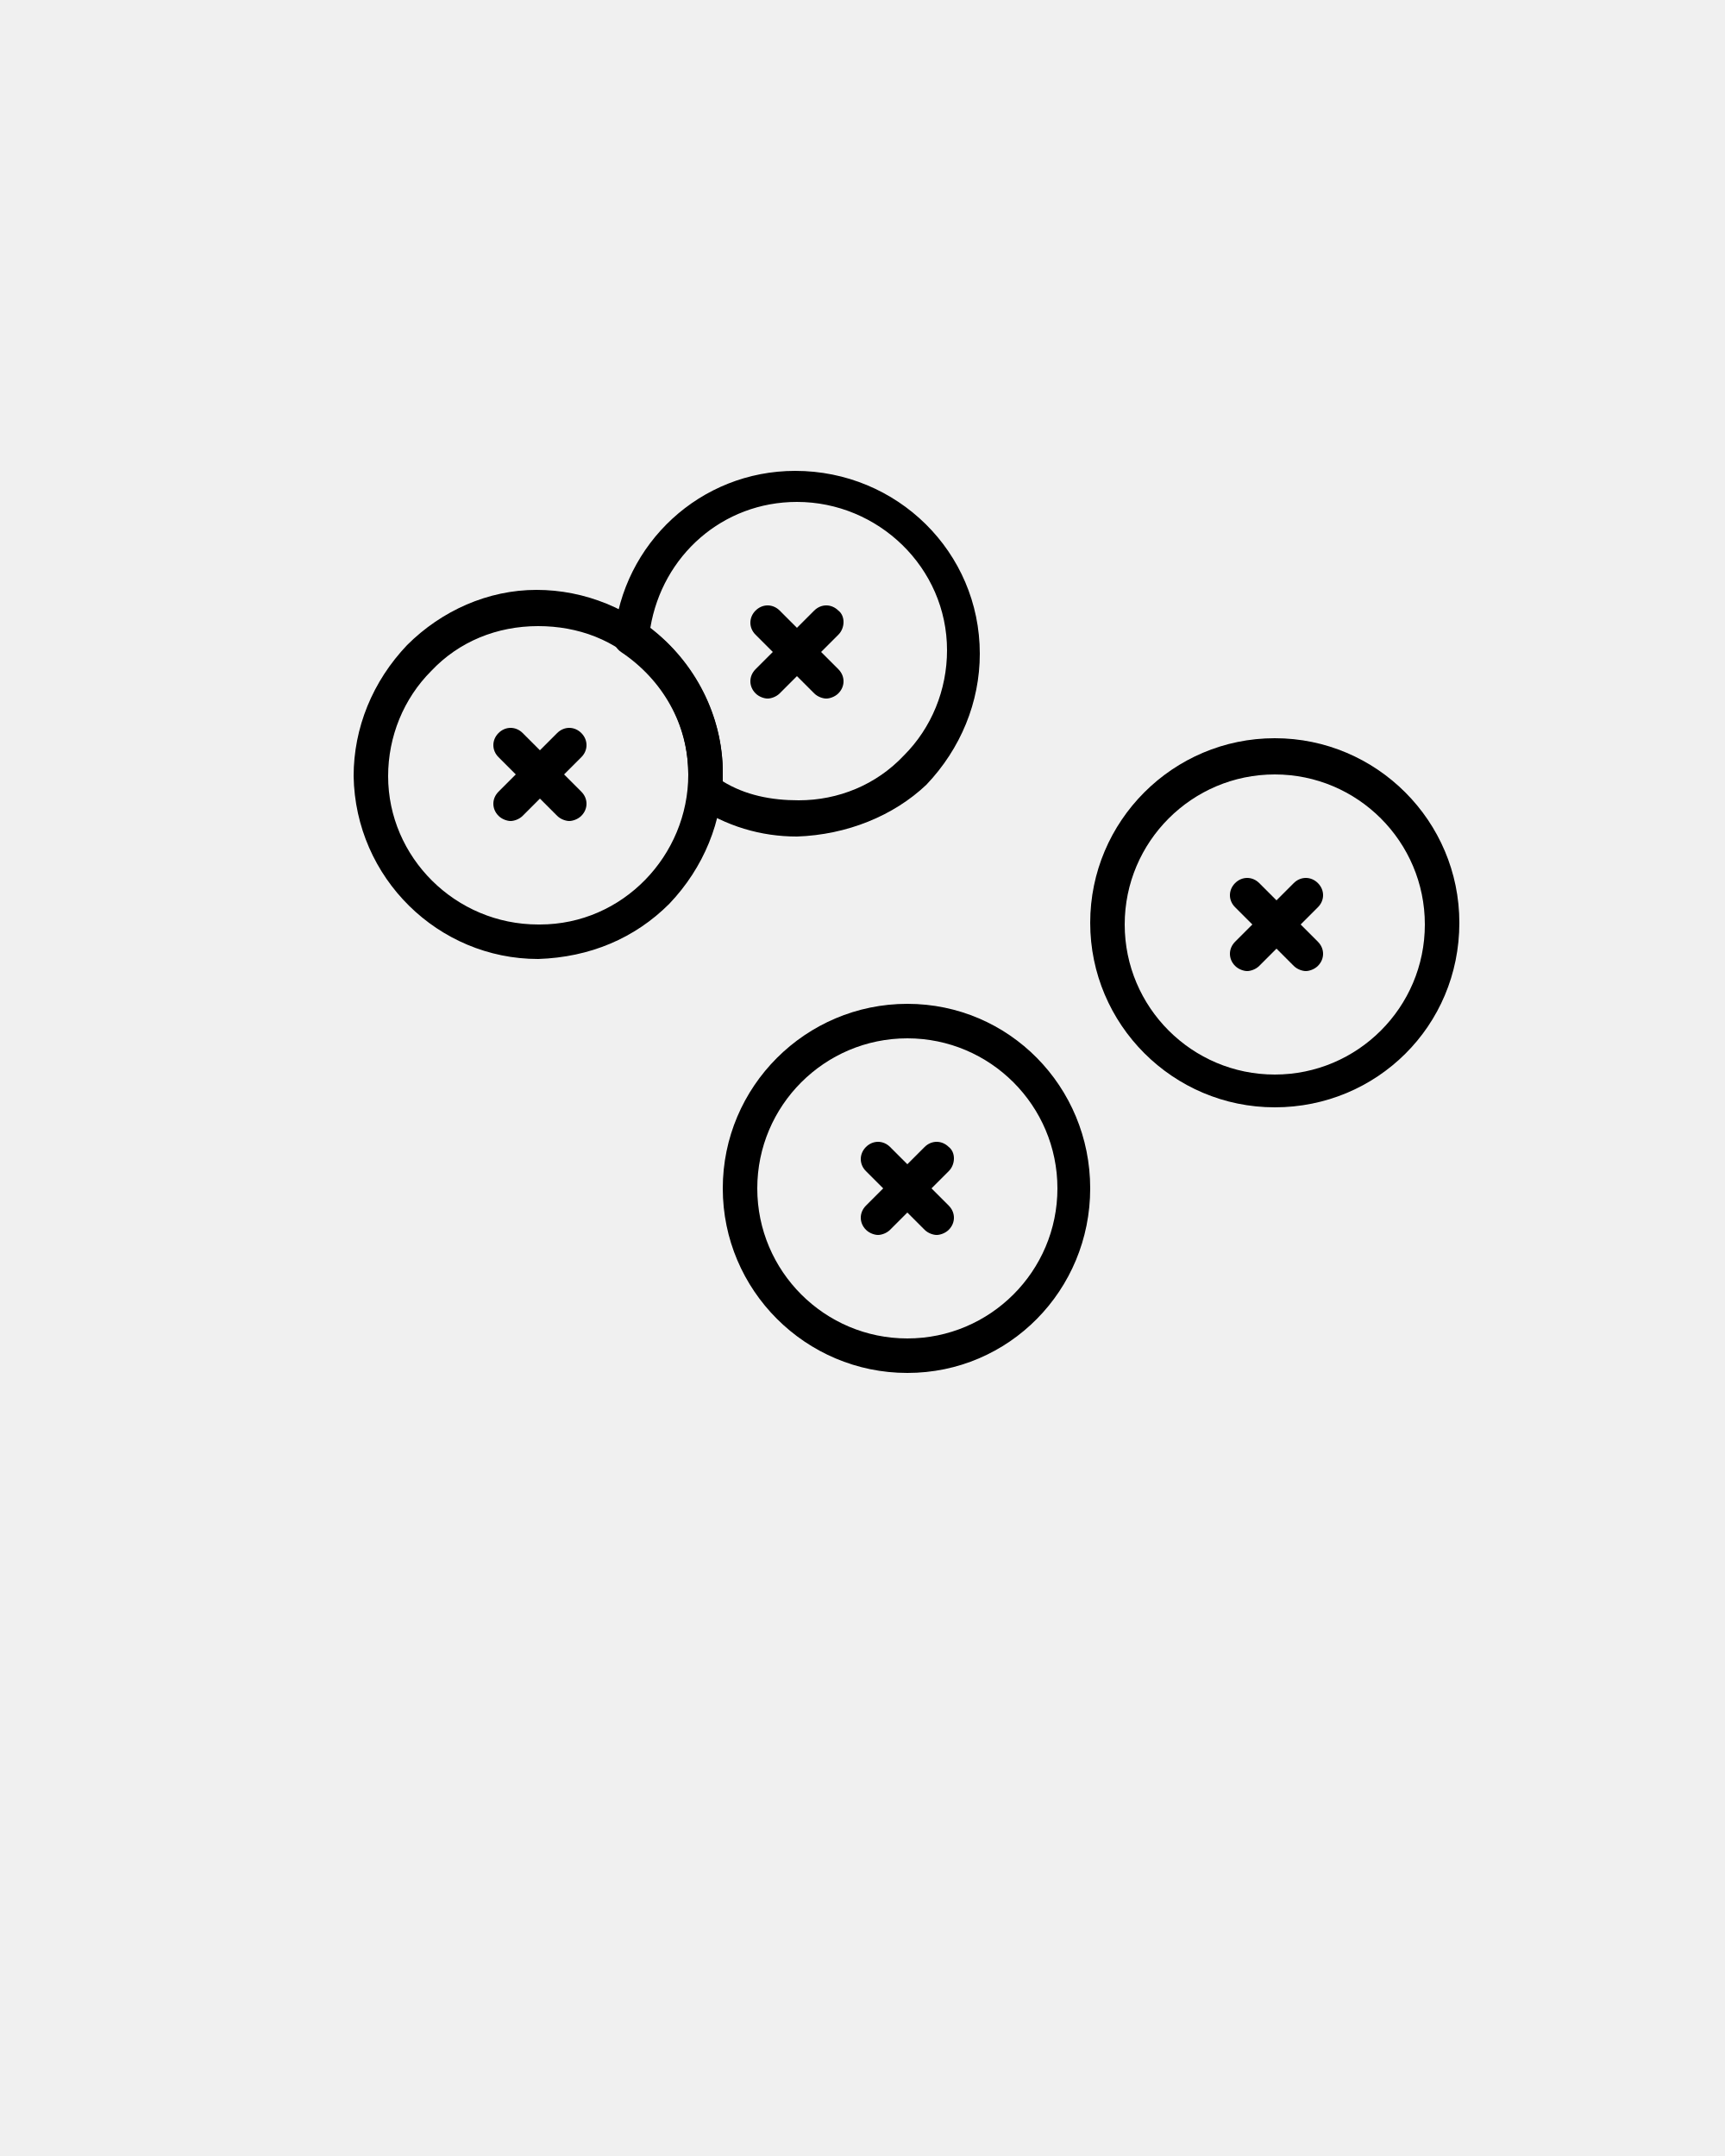
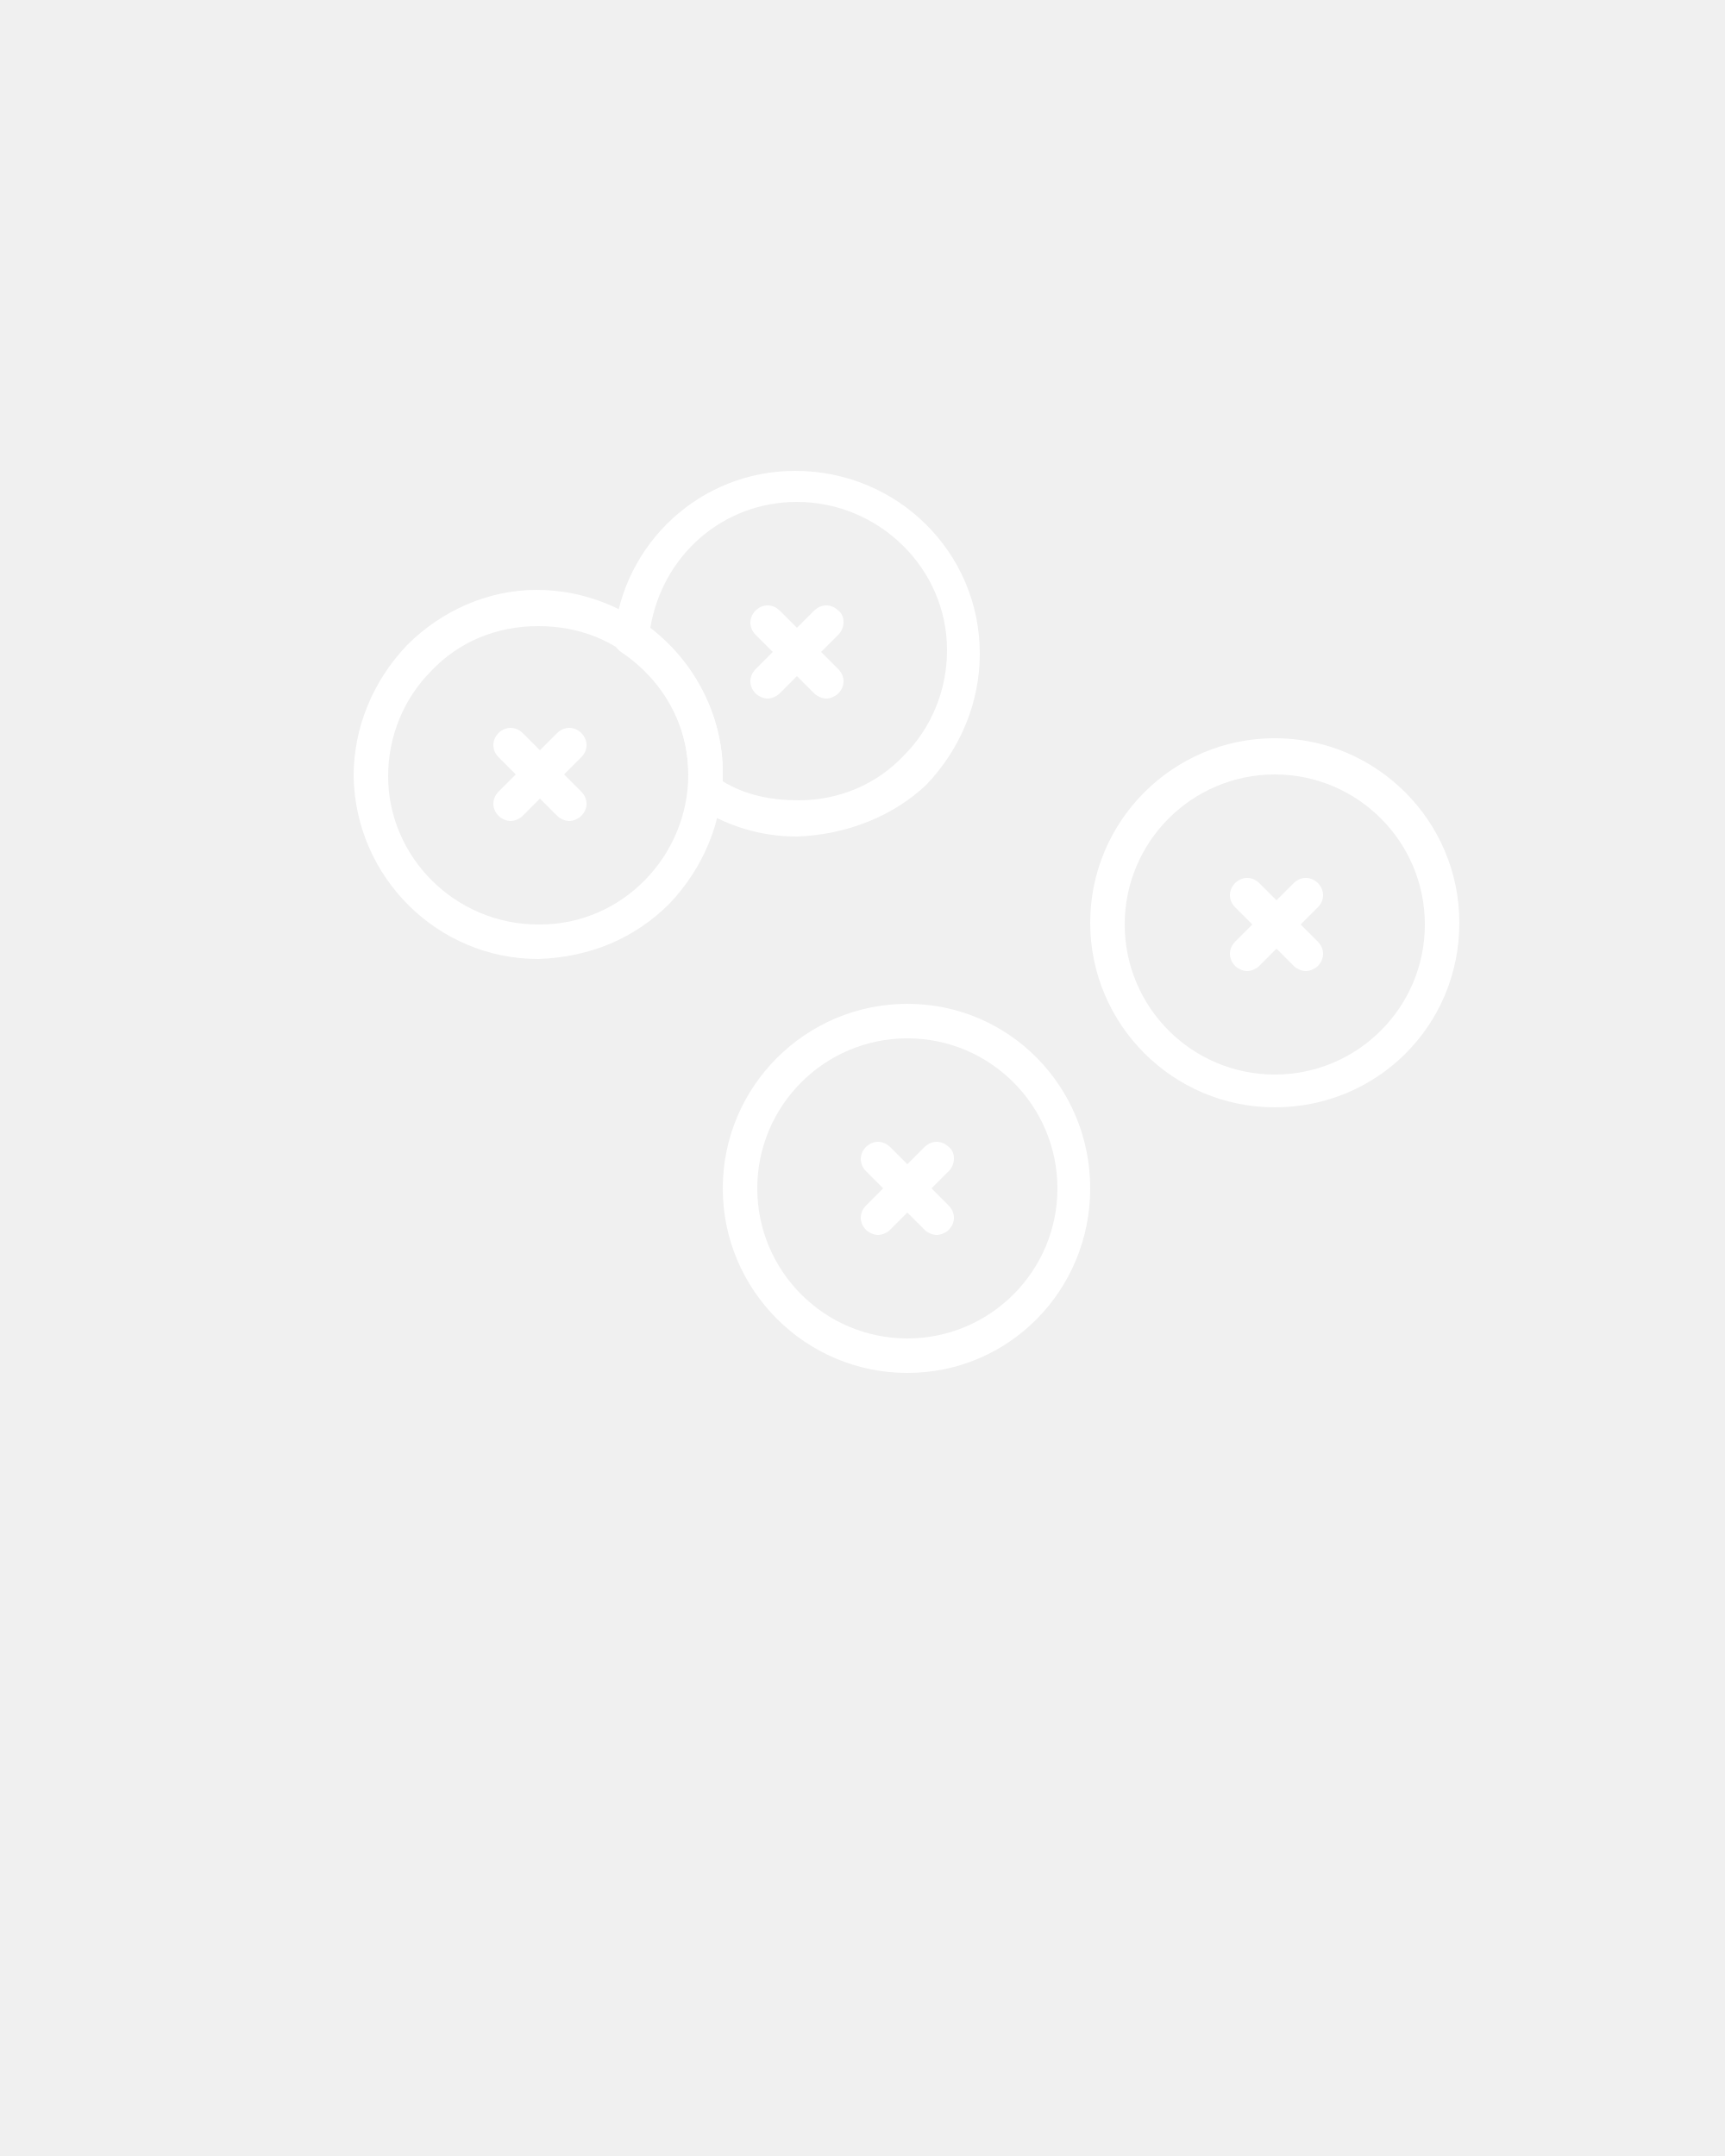
<svg xmlns="http://www.w3.org/2000/svg" version="1.1" x="0px" y="0px" viewBox="0 0 100 125" style="enable-background:new 0 0 100 100;" xml:space="preserve">
  <style type="text/css">
	.st0{fill:none;stroke:#000000;stroke-width:2;stroke-linecap:round;stroke-linejoin:round;stroke-miterlimit:10;}
</style>
  <g>
-     <path d="M52.6,79.6c-5.9,0-10.7-4.8-10.7-10.7s4.8-10.7,10.7-10.7S63.2,63,63.2,68.9S58.5,79.6,52.6,79.6z M52.6,60.2   c-4.8,0-8.7,3.9-8.7,8.7s3.9,8.7,8.7,8.7s8.7-3.9,8.7-8.7S57.4,60.2,52.6,60.2z" />
+     <path fill="white" d="M52.6,79.6c-5.9,0-10.7-4.8-10.7-10.7s4.8-10.7,10.7-10.7S63.2,63,63.2,68.9S58.5,79.6,52.6,79.6z M52.6,60.2   c-4.8,0-8.7,3.9-8.7,8.7s3.9,8.7,8.7,8.7s8.7-3.9,8.7-8.7S57.4,60.2,52.6,60.2z" />
  </g>
  <g>
-     <path d="M46.2,48.5c-2.1,0-4.1-0.6-5.9-1.8c-0.3-0.2-0.5-0.6-0.4-0.9c0-0.3,0-0.6,0-0.9c0-2.9-1.5-5.5-3.9-7.1   c-0.3-0.2-0.5-0.6-0.4-0.9c0.5-5.4,5-9.6,10.5-9.6c5.9,0,10.7,4.7,10.7,10.6c0,2.8-1.1,5.5-3.1,7.6C51.8,47.3,49.1,48.4,46.2,48.5   C46.2,48.5,46.2,48.5,46.2,48.5z M41.9,45.3c1.3,0.8,2.8,1.1,4.4,1.1c2.3,0,4.5-0.9,6.1-2.6c1.6-1.6,2.5-3.8,2.5-6.1   c0-4.8-4-8.6-8.7-8.6c-4.3,0-7.8,3.1-8.5,7.3c2.6,2,4.2,5.1,4.2,8.4c0,0,0,0,0,0C41.9,45,41.9,45.2,41.9,45.3z" />
+     <path fill="white" d="M46.2,48.5c-2.1,0-4.1-0.6-5.9-1.8c-0.3-0.2-0.5-0.6-0.4-0.9c0-0.3,0-0.6,0-0.9c0-2.9-1.5-5.5-3.9-7.1   c-0.3-0.2-0.5-0.6-0.4-0.9c0.5-5.4,5-9.6,10.5-9.6c5.9,0,10.7,4.7,10.7,10.6c0,2.8-1.1,5.5-3.1,7.6C51.8,47.3,49.1,48.4,46.2,48.5   C46.2,48.5,46.2,48.5,46.2,48.5z M41.9,45.3c1.3,0.8,2.8,1.1,4.4,1.1c2.3,0,4.5-0.9,6.1-2.6c1.6-1.6,2.5-3.8,2.5-6.1   c0-4.8-4-8.6-8.7-8.6c-4.3,0-7.8,3.1-8.5,7.3c2.6,2,4.2,5.1,4.2,8.4c0,0,0,0,0,0C41.9,45,41.9,45.2,41.9,45.3z" />
  </g>
  <g>
-     <path d="M73.9,64.2c-5.9,0-10.7-4.8-10.7-10.7c0-5.9,4.8-10.7,10.7-10.7c5.9,0,10.7,4.8,10.7,10.7C84.6,59.5,79.8,64.2,73.9,64.2z    M73.9,44.9c-4.8,0-8.7,3.9-8.7,8.7s3.9,8.7,8.7,8.7s8.7-3.9,8.7-8.7S78.7,44.9,73.9,44.9z" />
+     <path fill="white" d="M73.9,64.2c-5.9,0-10.7-4.8-10.7-10.7c0-5.9,4.8-10.7,10.7-10.7c5.9,0,10.7,4.8,10.7,10.7C84.6,59.5,79.8,64.2,73.9,64.2z    M73.9,44.9c-4.8,0-8.7,3.9-8.7,8.7s3.9,8.7,8.7,8.7s8.7-3.9,8.7-8.7S78.7,44.9,73.9,44.9z" />
  </g>
  <g>
-     <path d="M31.2,55.6c-5.8,0-10.6-4.7-10.7-10.6c0-2.8,1.1-5.5,3.1-7.6c2-2,4.7-3.2,7.5-3.2c2.8,0,5.5,1.1,7.6,3.1   c2,2,3.2,4.7,3.2,7.5l0,0c0,2.8-1.1,5.5-3.1,7.6C36.8,54.4,34.2,55.5,31.2,55.6C31.3,55.6,31.3,55.6,31.2,55.6z M31.2,36.3   C31.2,36.3,31.2,36.3,31.2,36.3c-2.4,0-4.6,0.9-6.2,2.6c-1.6,1.6-2.5,3.8-2.5,6.1c0,4.7,3.9,8.6,8.7,8.6c0,0,0,0,0.1,0   c4.8,0,8.6-4,8.6-8.7l0,0c0-2.3-0.9-4.5-2.6-6.1C35.7,37.1,33.5,36.3,31.2,36.3z" />
+     <path fill="white" d="M31.2,55.6c-5.8,0-10.6-4.7-10.7-10.6c0-2.8,1.1-5.5,3.1-7.6c2-2,4.7-3.2,7.5-3.2c2.8,0,5.5,1.1,7.6,3.1   c2,2,3.2,4.7,3.2,7.5l0,0c0,2.8-1.1,5.5-3.1,7.6C36.8,54.4,34.2,55.5,31.2,55.6C31.3,55.6,31.3,55.6,31.2,55.6z M31.2,36.3   C31.2,36.3,31.2,36.3,31.2,36.3c-2.4,0-4.6,0.9-6.2,2.6c-1.6,1.6-2.5,3.8-2.5,6.1c0,4.7,3.9,8.6,8.7,8.6c0,0,0,0,0.1,0   c4.8,0,8.6-4,8.6-8.7l0,0c0-2.3-0.9-4.5-2.6-6.1C35.7,37.1,33.5,36.3,31.2,36.3z" />
  </g>
  <g>
-     <path d="M55,66.5c-0.4-0.4-1-0.4-1.4,0l-1,1l-1-1c-0.4-0.4-1-0.4-1.4,0s-0.4,1,0,1.4l1,1l-1,1c-0.4,0.4-0.4,1,0,1.4   c0.2,0.2,0.5,0.3,0.7,0.3s0.5-0.1,0.7-0.3l1-1l1,1c0.2,0.2,0.5,0.3,0.7,0.3s0.5-0.1,0.7-0.3c0.4-0.4,0.4-1,0-1.4l-1-1l1-1   C55.4,67.5,55.4,66.8,55,66.5z" />
-     <path d="M75.4,53.6l1-1c0.4-0.4,0.4-1,0-1.4s-1-0.4-1.4,0l-1,1l-1-1c-0.4-0.4-1-0.4-1.4,0s-0.4,1,0,1.4l1,1l-1,1   c-0.4,0.4-0.4,1,0,1.4c0.2,0.2,0.5,0.3,0.7,0.3s0.5-0.1,0.7-0.3l1-1l1,1c0.2,0.2,0.5,0.3,0.7,0.3s0.5-0.1,0.7-0.3   c0.4-0.4,0.4-1,0-1.4L75.4,53.6z" />
-     <path d="M48.6,35.4c-0.4-0.4-1-0.4-1.4,0l-1,1l-1-1c-0.4-0.4-1-0.4-1.4,0s-0.4,1,0,1.4l1,1l-1,1c-0.4,0.4-0.4,1,0,1.4   c0.2,0.2,0.5,0.3,0.7,0.3s0.5-0.1,0.7-0.3l1-1l1,1c0.2,0.2,0.5,0.3,0.7,0.3s0.5-0.1,0.7-0.3c0.4-0.4,0.4-1,0-1.4l-1-1l1-1   C49,36.4,49,35.7,48.6,35.4z" />
-     <path d="M33.7,42.5c-0.4-0.4-1-0.4-1.4,0l-1,1l-1-1c-0.4-0.4-1-0.4-1.4,0c-0.4,0.4-0.4,1,0,1.4l1,1l-1,1c-0.4,0.4-0.4,1,0,1.4   c0.2,0.2,0.5,0.3,0.7,0.3s0.5-0.1,0.7-0.3l1-1l1,1c0.2,0.2,0.5,0.3,0.7,0.3s0.5-0.1,0.7-0.3c0.4-0.4,0.4-1,0-1.4l-1-1l1-1   C34.1,43.5,34.1,42.9,33.7,42.5z" />
+     <path fill="white" d="M55,66.5c-0.4-0.4-1-0.4-1.4,0l-1,1l-1-1c-0.4-0.4-1-0.4-1.4,0s-0.4,1,0,1.4l1,1l-1,1c-0.4,0.4-0.4,1,0,1.4   c0.2,0.2,0.5,0.3,0.7,0.3s0.5-0.1,0.7-0.3l1-1l1,1c0.2,0.2,0.5,0.3,0.7,0.3s0.5-0.1,0.7-0.3c0.4-0.4,0.4-1,0-1.4l-1-1l1-1   C55.4,67.5,55.4,66.8,55,66.5z" />
+     <path fill="white" d="M75.4,53.6l1-1c0.4-0.4,0.4-1,0-1.4s-1-0.4-1.4,0l-1,1l-1-1c-0.4-0.4-1-0.4-1.4,0s-0.4,1,0,1.4l1,1l-1,1   c-0.4,0.4-0.4,1,0,1.4c0.2,0.2,0.5,0.3,0.7,0.3s0.5-0.1,0.7-0.3l1-1l1,1c0.2,0.2,0.5,0.3,0.7,0.3s0.5-0.1,0.7-0.3   c0.4-0.4,0.4-1,0-1.4L75.4,53.6z" />
+     <path fill="white" d="M48.6,35.4c-0.4-0.4-1-0.4-1.4,0l-1,1l-1-1c-0.4-0.4-1-0.4-1.4,0s-0.4,1,0,1.4l1,1l-1,1c-0.4,0.4-0.4,1,0,1.4   c0.2,0.2,0.5,0.3,0.7,0.3s0.5-0.1,0.7-0.3l1-1l1,1c0.2,0.2,0.5,0.3,0.7,0.3s0.5-0.1,0.7-0.3c0.4-0.4,0.4-1,0-1.4l-1-1l1-1   C49,36.4,49,35.7,48.6,35.4z" />
+     <path fill="white" d="M33.7,42.5c-0.4-0.4-1-0.4-1.4,0l-1,1l-1-1c-0.4-0.4-1-0.4-1.4,0c-0.4,0.4-0.4,1,0,1.4l1,1l-1,1c-0.4,0.4-0.4,1,0,1.4   c0.2,0.2,0.5,0.3,0.7,0.3s0.5-0.1,0.7-0.3l1-1l1,1c0.2,0.2,0.5,0.3,0.7,0.3s0.5-0.1,0.7-0.3c0.4-0.4,0.4-1,0-1.4l-1-1l1-1   C34.1,43.5,34.1,42.9,33.7,42.5z" />
  </g>
</svg>
